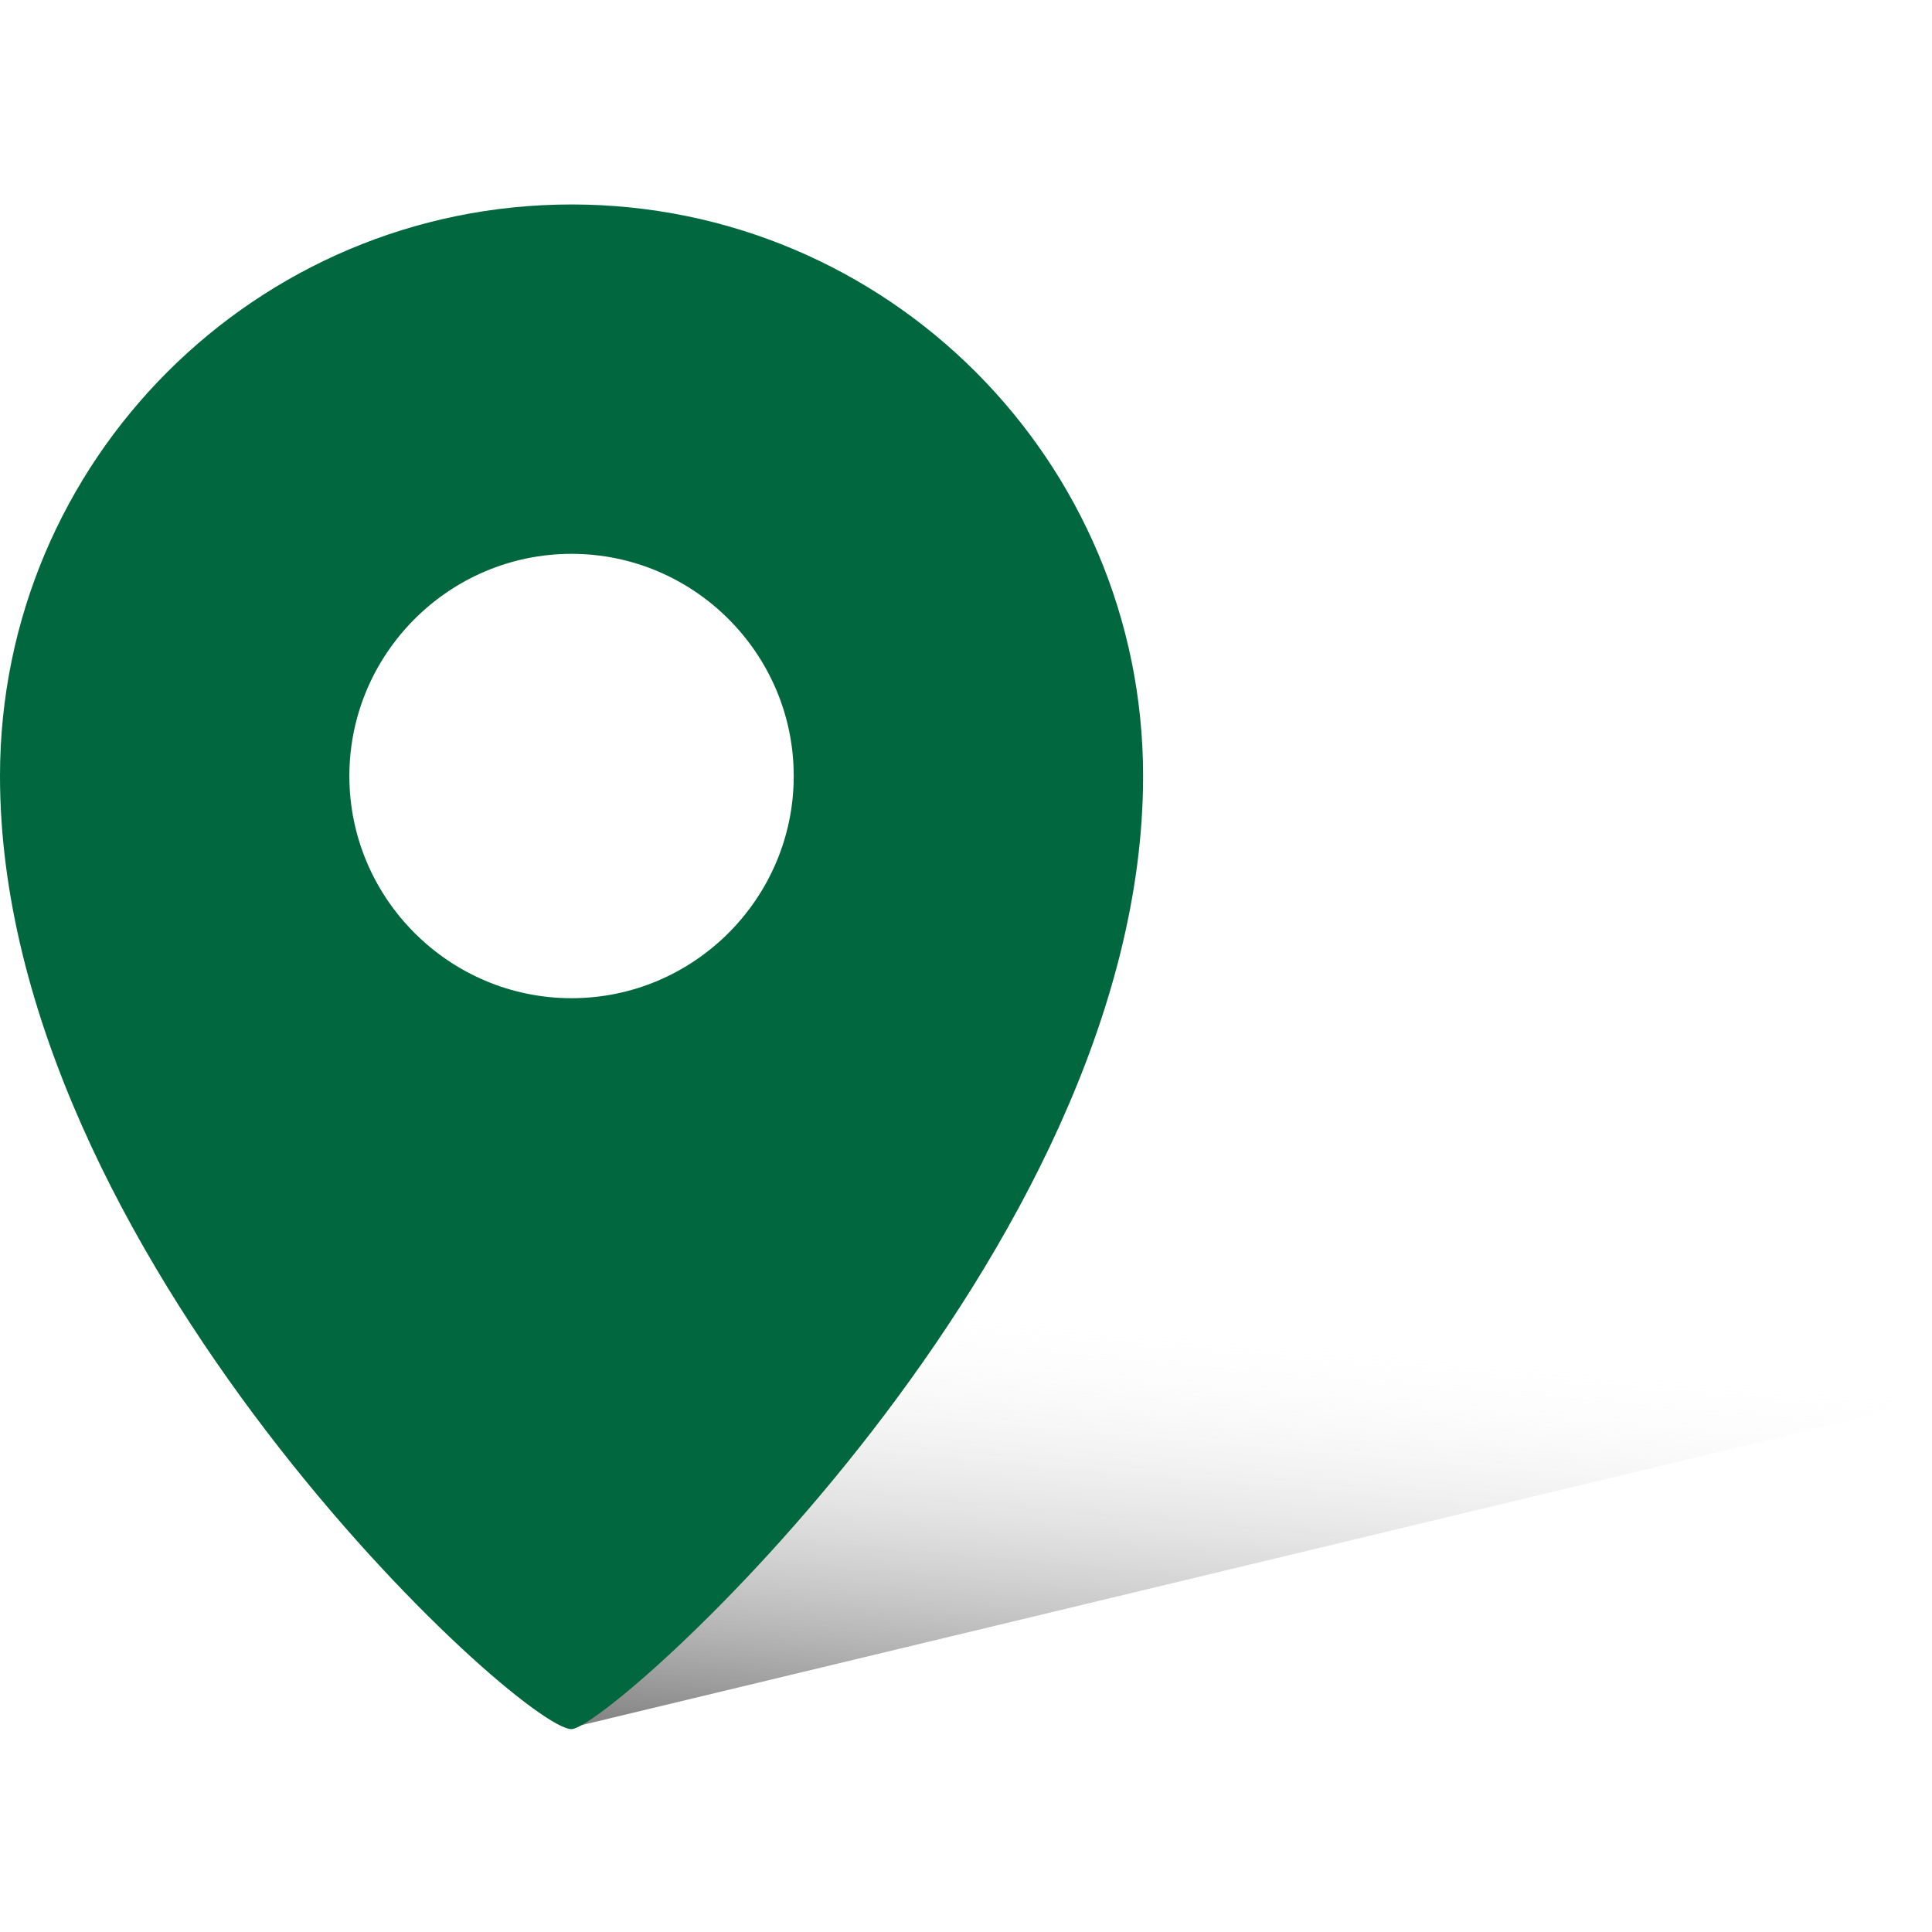
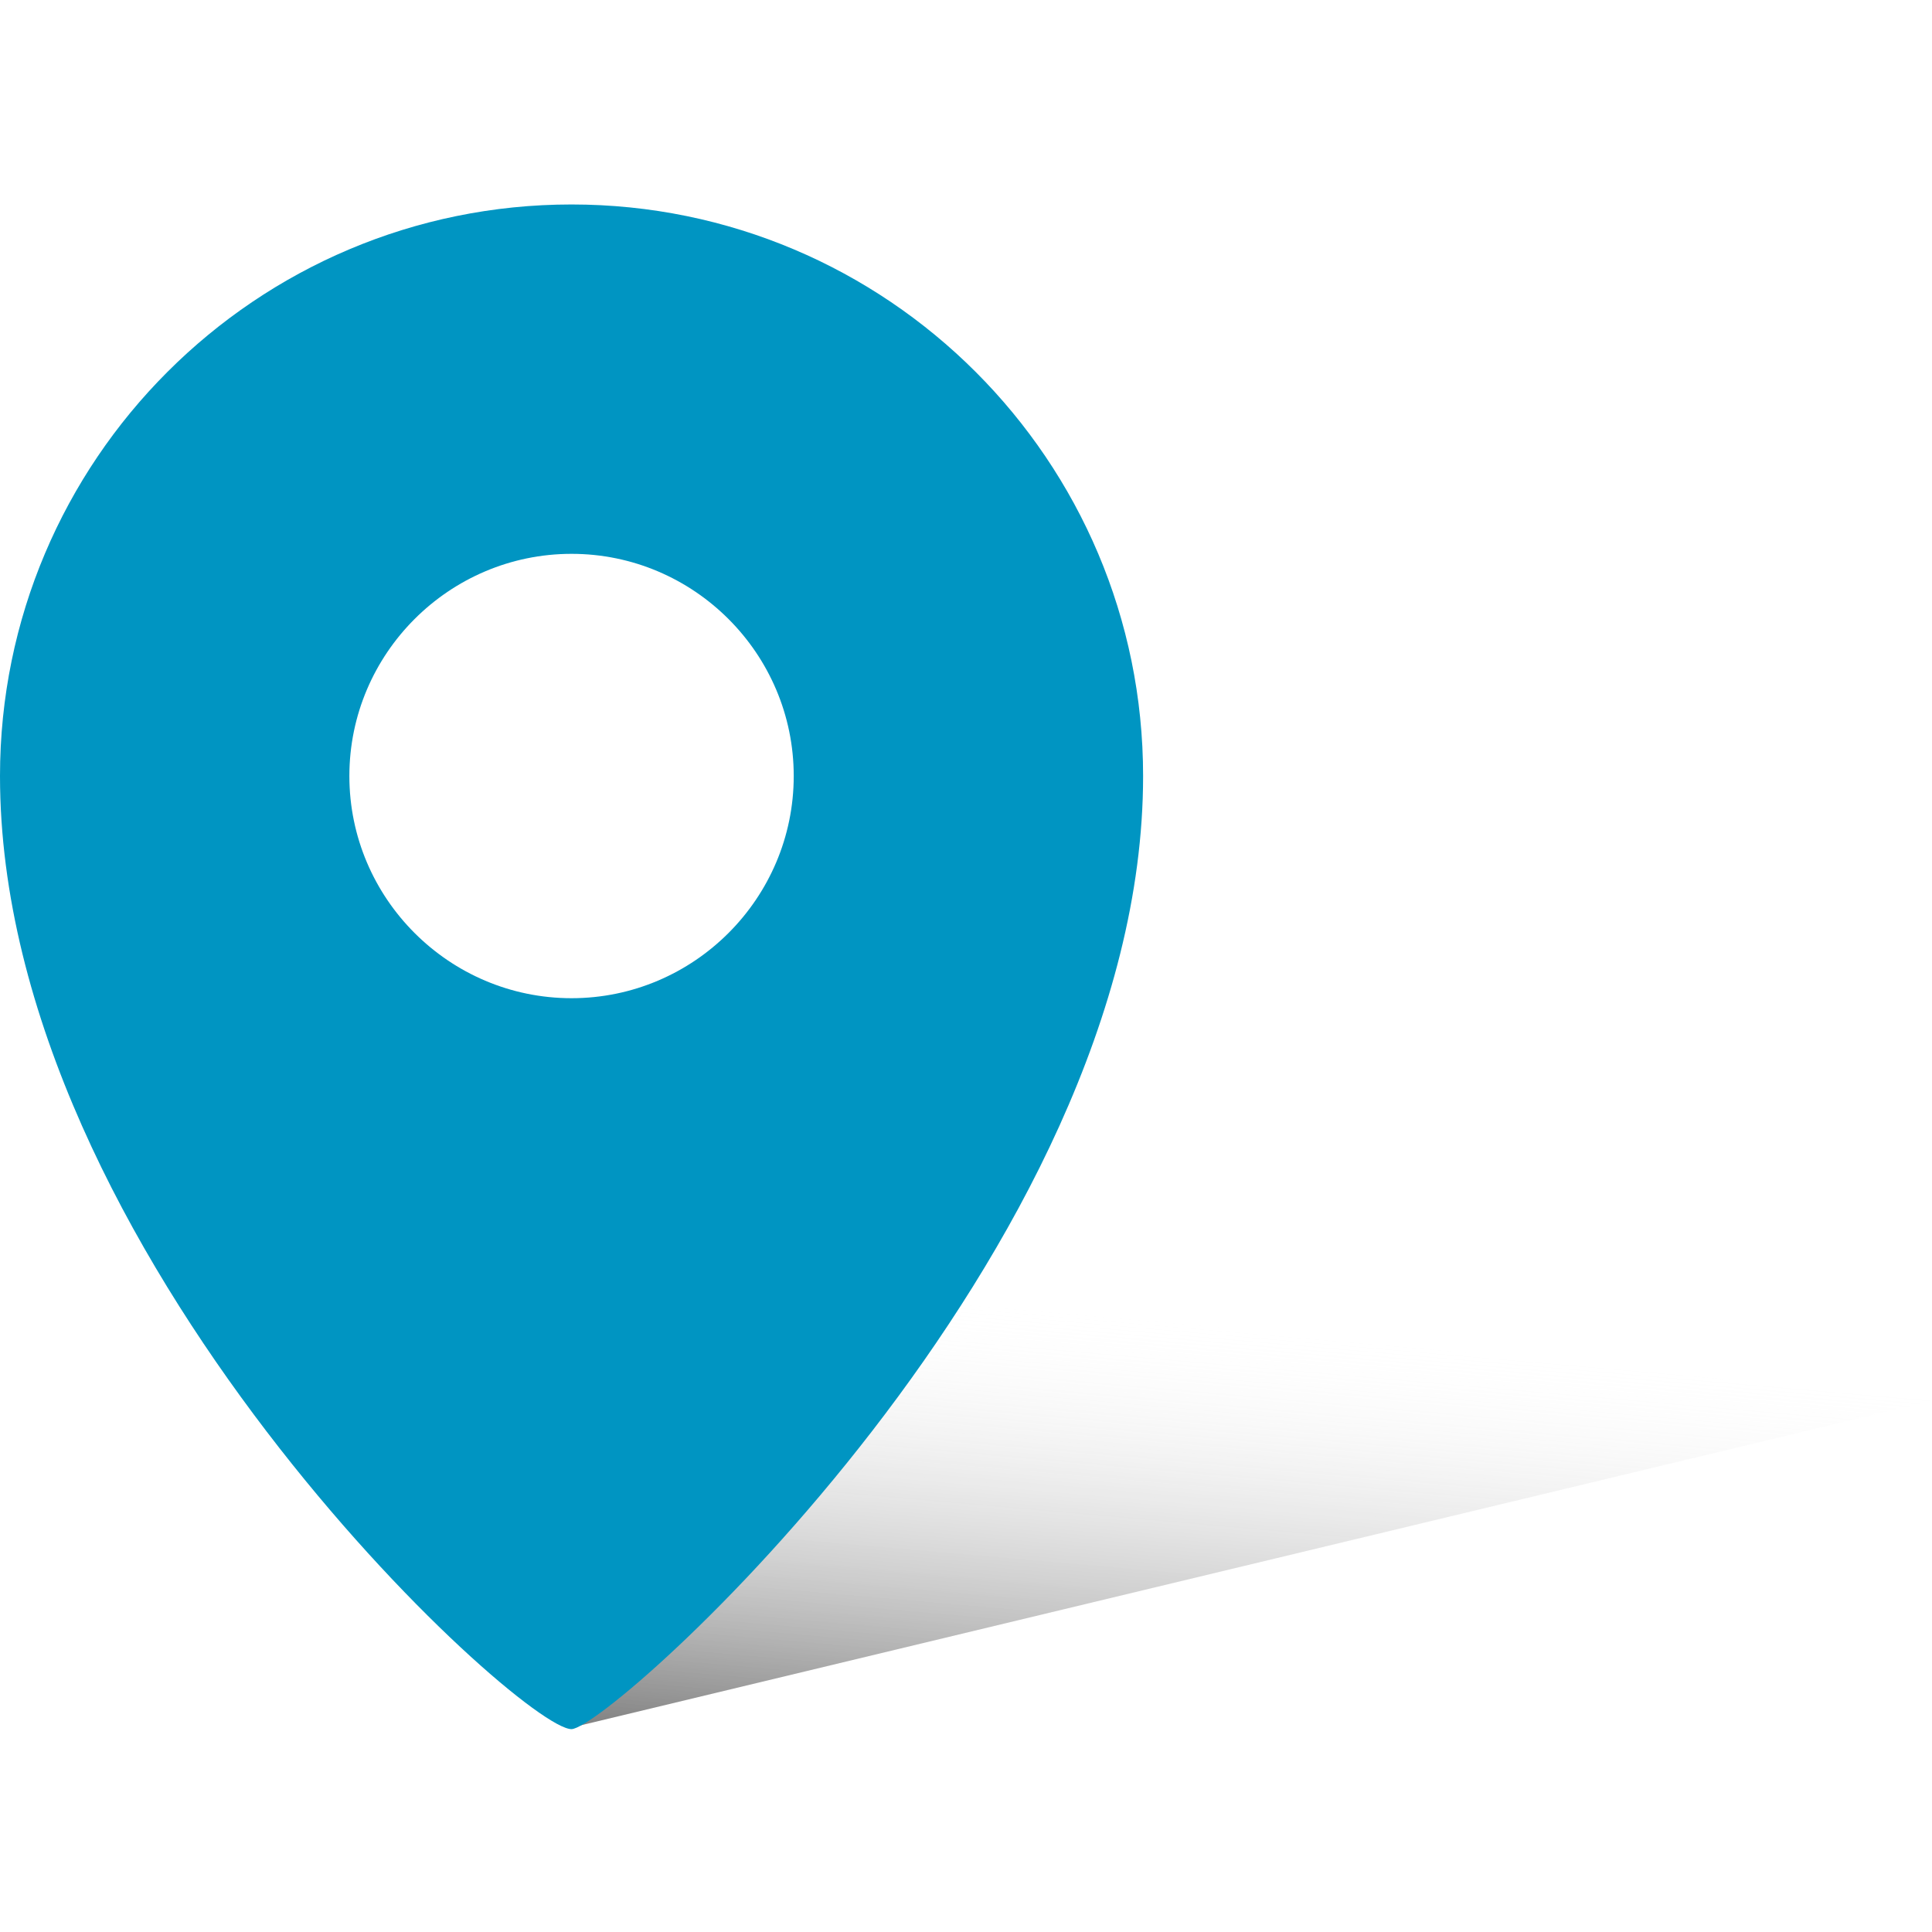
<svg xmlns="http://www.w3.org/2000/svg" version="1.1" id="Слой_1" x="0px" y="0px" viewBox="0 0 120 120" style="enable-background:new 0 0 120 120;" xml:space="preserve">
  <style type="text/css">
	.st0{fill:url(#XMLID_2_);}
- 	.st1{fill:#01673F;}
+ 	.st1{fill:#0095C2;}
</style>
  <g>
    <linearGradient id="XMLID_2_" gradientUnits="userSpaceOnUse" x1="76.659" y1="81.951" x2="74.141" y2="110.722">
      <stop offset="0" style="stop-color:#FFFFFF;stop-opacity:0" />
      <stop offset="1" style="stop-color:#000000;stop-opacity:0.5" />
    </linearGradient>
    <polygon id="XMLID_909_" class="st0" points="35.5,107.3 120,87 33.2,78.1  " />
    <path id="XMLID_1199_" class="st1" d="M35.5,12.7C15.9,12.7,0,28.6,0,48.2c0,29.6,32.3,59.2,35.5,59.2C38,107.3,71,77.8,71,48.2   C71,28.6,55.1,12.7,35.5,12.7z M35.5,62c-7.6,0-13.8-6.2-13.8-13.8s6.2-13.8,13.8-13.8s13.8,6.2,13.8,13.8S43.1,62,35.5,62z" />
  </g>
</svg>
